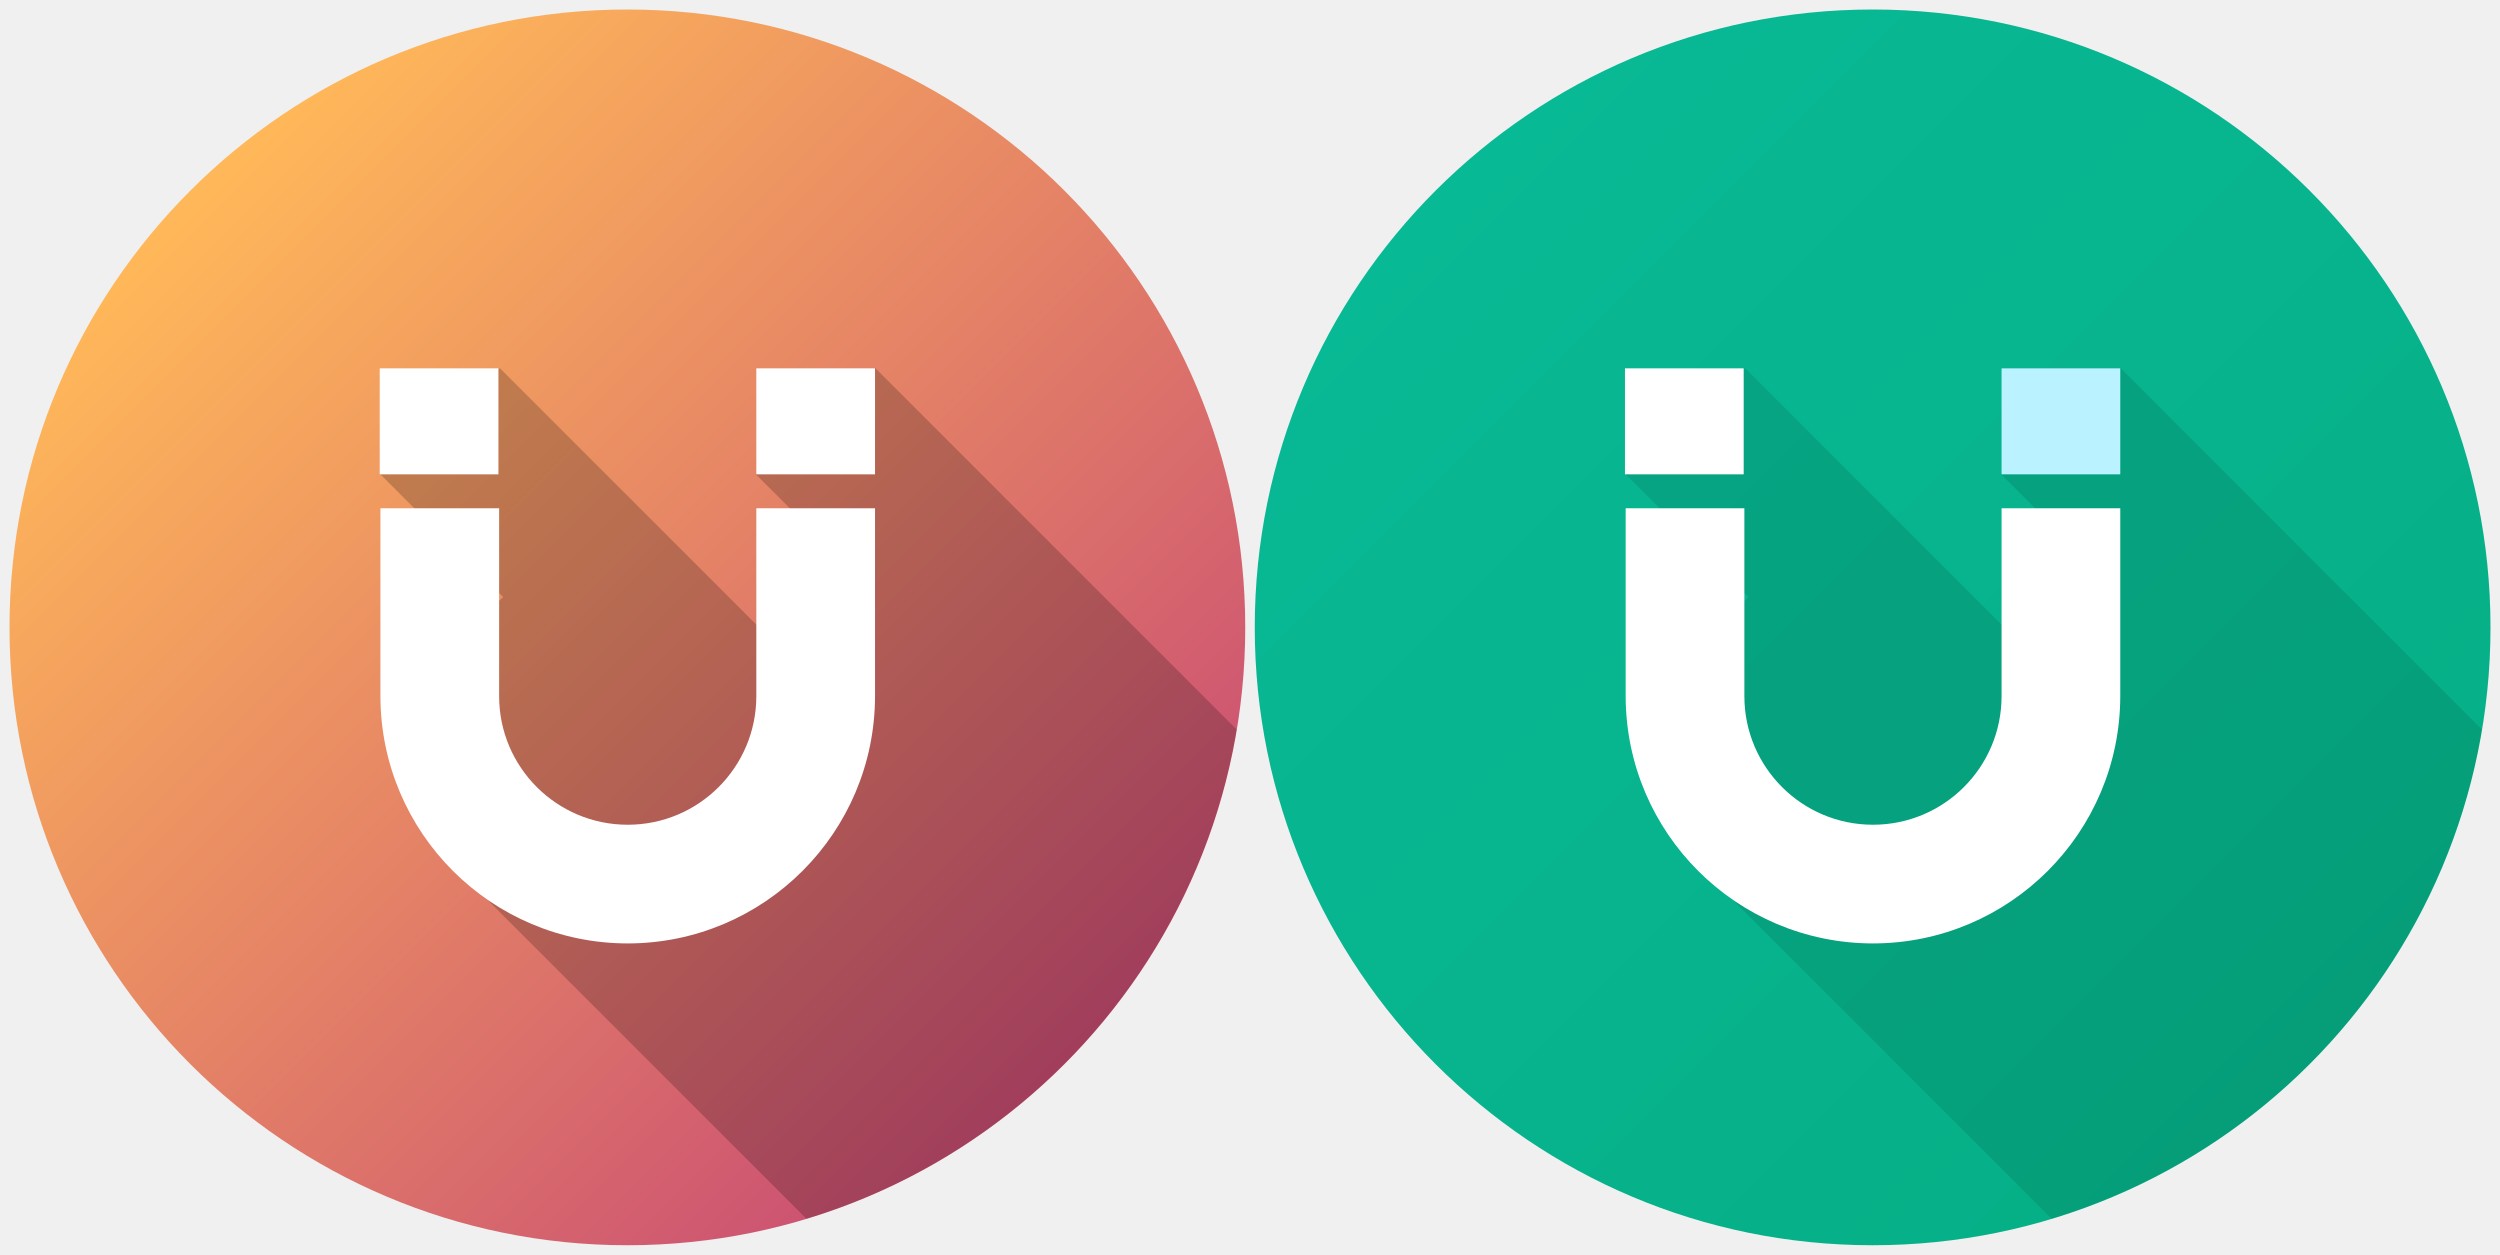
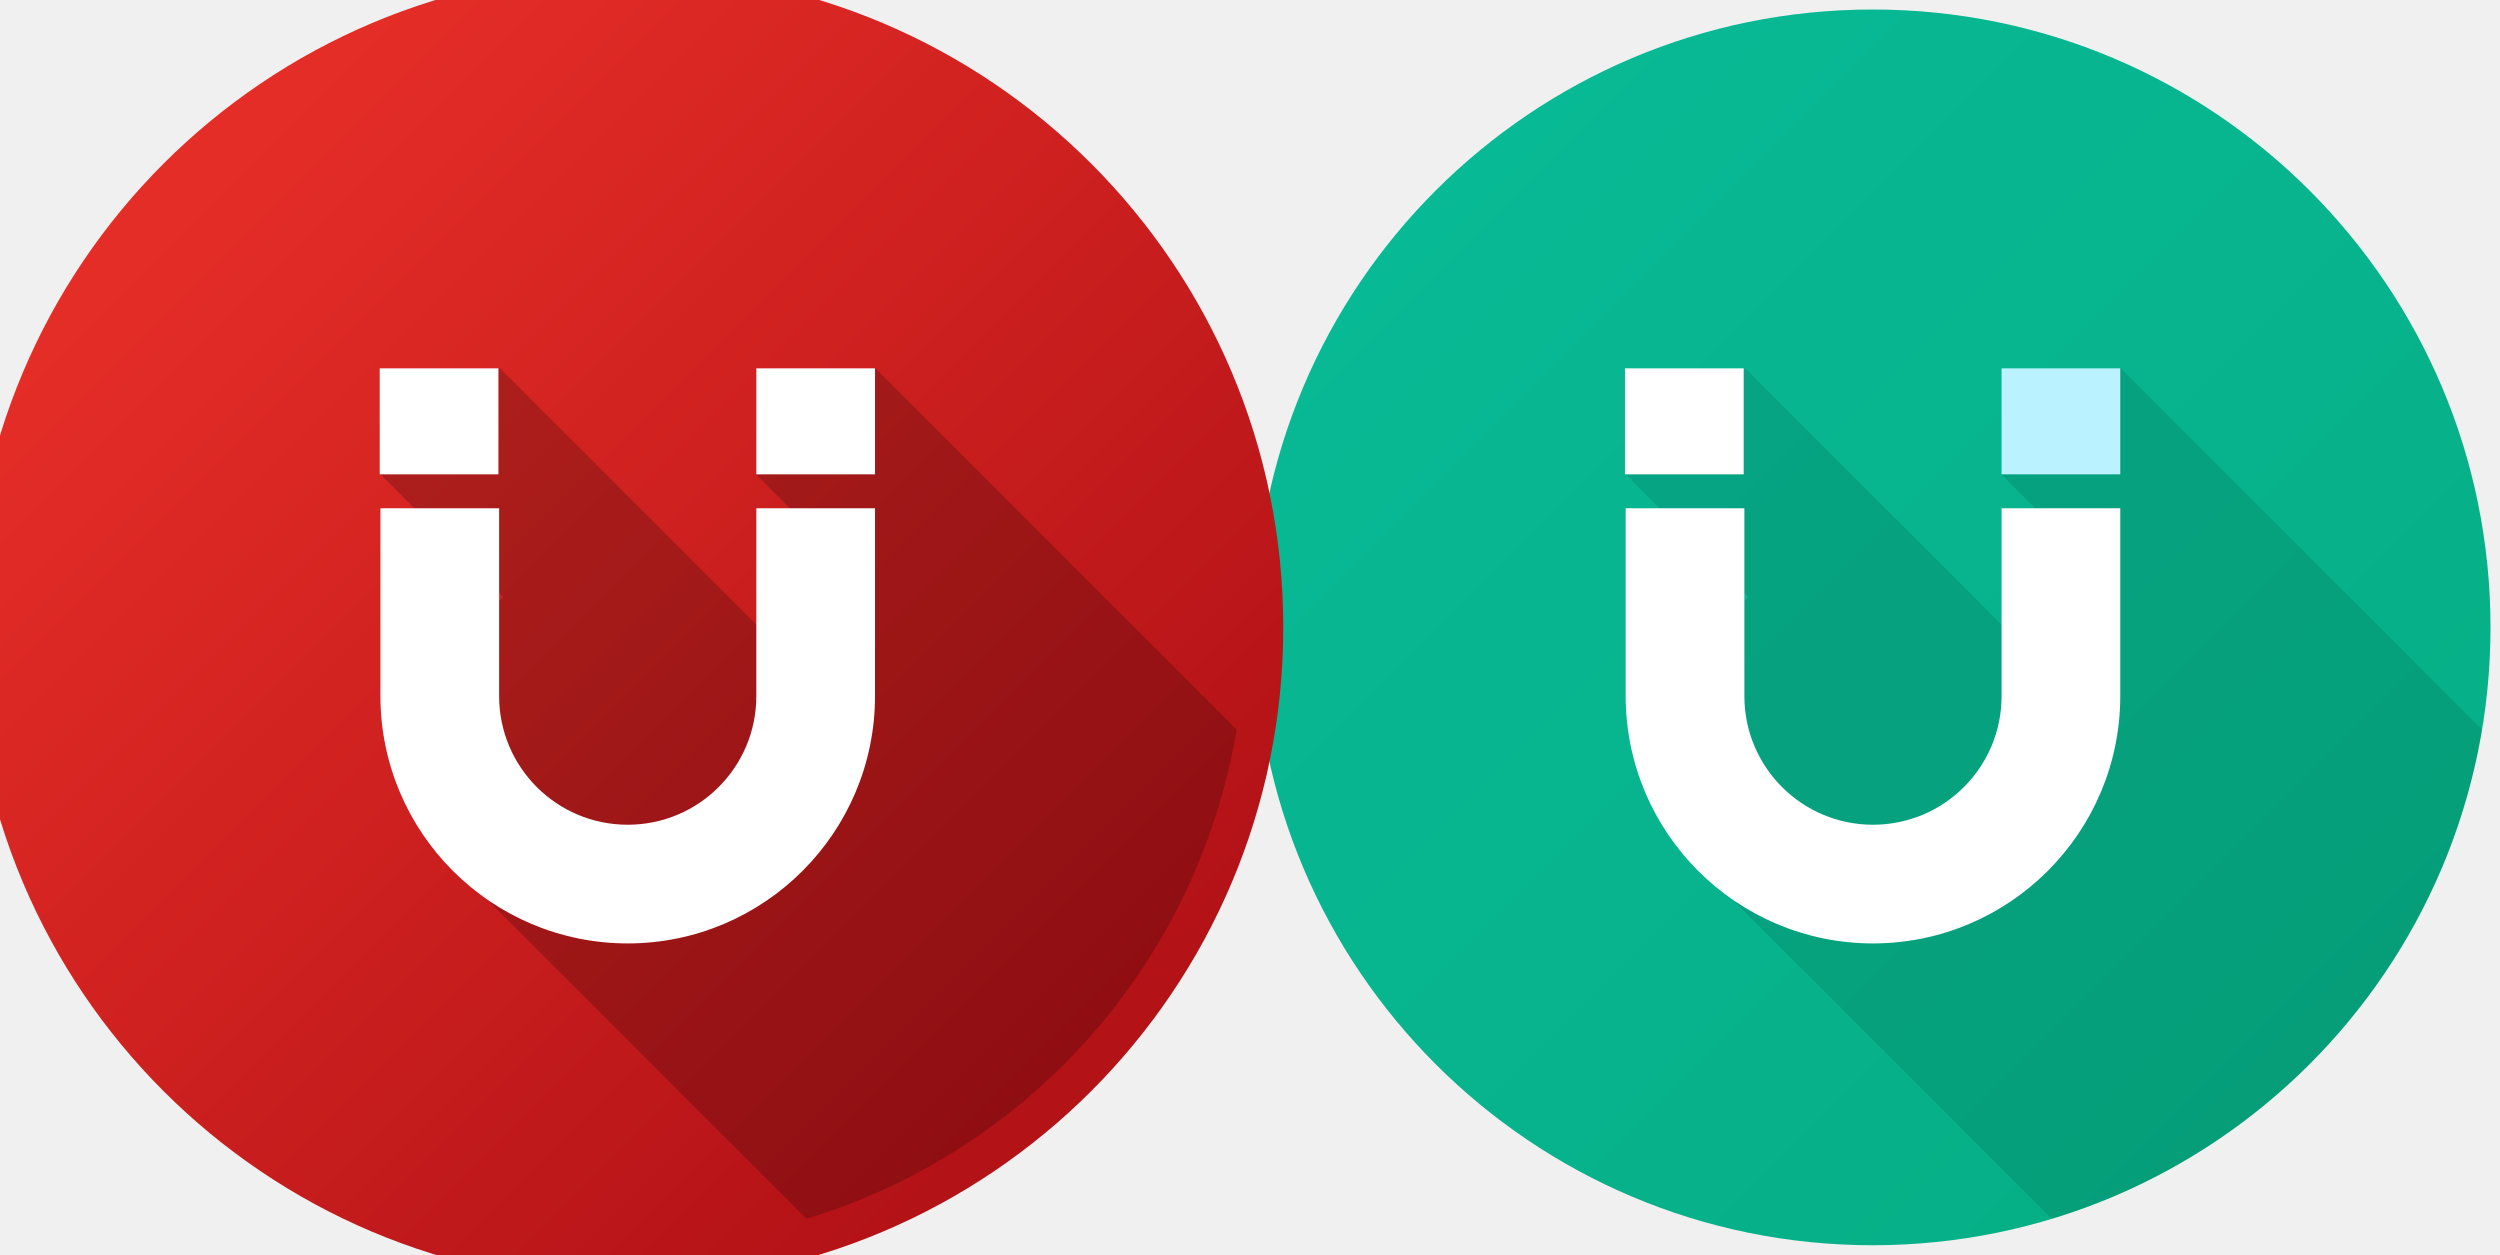
<svg xmlns="http://www.w3.org/2000/svg" width="263" height="132" viewBox="0 0 263 132">
  <defs>
    <linearGradient id="bb3cb013-ea95-4b72-87d9-b81a14f18276" x1="242.962" y1="111.962" x2="151.038" y2="20.038" gradientUnits="userSpaceOnUse">
      <stop offset="0" stop-color="#06af86" />
      <stop offset="1" stop-color="#08b995" />
    </linearGradient>
    <linearGradient id="a" x1="111.667" x2="20.246" y1="111.667" y2="20.246" gradientUnits="userSpaceOnUse">
-       <stop offset="0" stop-color="#ca4e73" class="stopColor07758e svgShape" />
-       <stop offset="1" stop-color="#ffb859" class="stopColor087f95 svgShape" />
+       <stop offset="0" stop-color="#b31217" class="stopColor07758e svgShape" />
+       <stop offset="1" stop-color="#e52d27" class="stopColor087f95 svgShape" />
    </linearGradient>
  </defs>
  <g id="79fd6e98-b303-4d9c-b1bc-a4d860da60f8" data-name="Layer 2">
    <g id="7757fdd6-7db2-412e-afc9-90ffe38352ca" data-name="Layer 1">
      <rect width="263" height="132" fill="none" />
      <circle cx="197" cy="66" r="65" fill="url(#bb3cb013-ea95-4b72-87d9-b81a14f18276)" />
-       <circle cx="66" cy="66" r="65" fill="url(#a)" />
+       <circle cx="66" cy="66" r="69" fill="url(#a)" />
      <path d="M92.073,38.718l-12.576,11.16,10.78,10.78-8.352,7.412L52.573,38.718l-12.576,11.16,12.941,12.941-8.941,7.934L60.181,86.936l-8.809,7.816,33.465,33.465A65.068,65.068,0,0,0,130.1,76.745Z" opacity="0.2" />
      <path d="M66.037,99.25A26.046,26.046,0,0,1,40.02,73.234V53.468H52.508v19.766a13.528,13.528,0,1,0,27.057,0V53.468H92.053v19.766A26.046,26.046,0,0,1,66.037,99.25Z" fill="#fff" />
      <rect x="39.947" y="38.75" width="12.488" height="11.15" fill="#fff" />
      <rect x="79.565" y="38.75" width="12.488" height="11.15" fill="#fff" />
      <path d="M223.073,38.718l-12.576,11.16,10.78,10.78-8.352,7.412L183.573,38.718l-12.576,11.16,12.941,12.941-8.941,7.934,16.184,16.184-8.809,7.816,33.465,33.465A65.068,65.068,0,0,0,261.1,76.745Z" opacity="0.1" />
      <path d="M197.037,99.25A26.046,26.046,0,0,1,171.02,73.234V53.468h12.488v19.766a13.528,13.528,0,1,0,27.057,0V53.468h12.488v19.766A26.046,26.046,0,0,1,197.037,99.25Z" fill="#fff" />
      <rect x="170.947" y="38.75" width="12.488" height="11.15" fill="#fff" />
      <rect x="210.565" y="38.75" width="12.488" height="11.15" fill="#bbf2ff" />
    </g>
  </g>
</svg>
